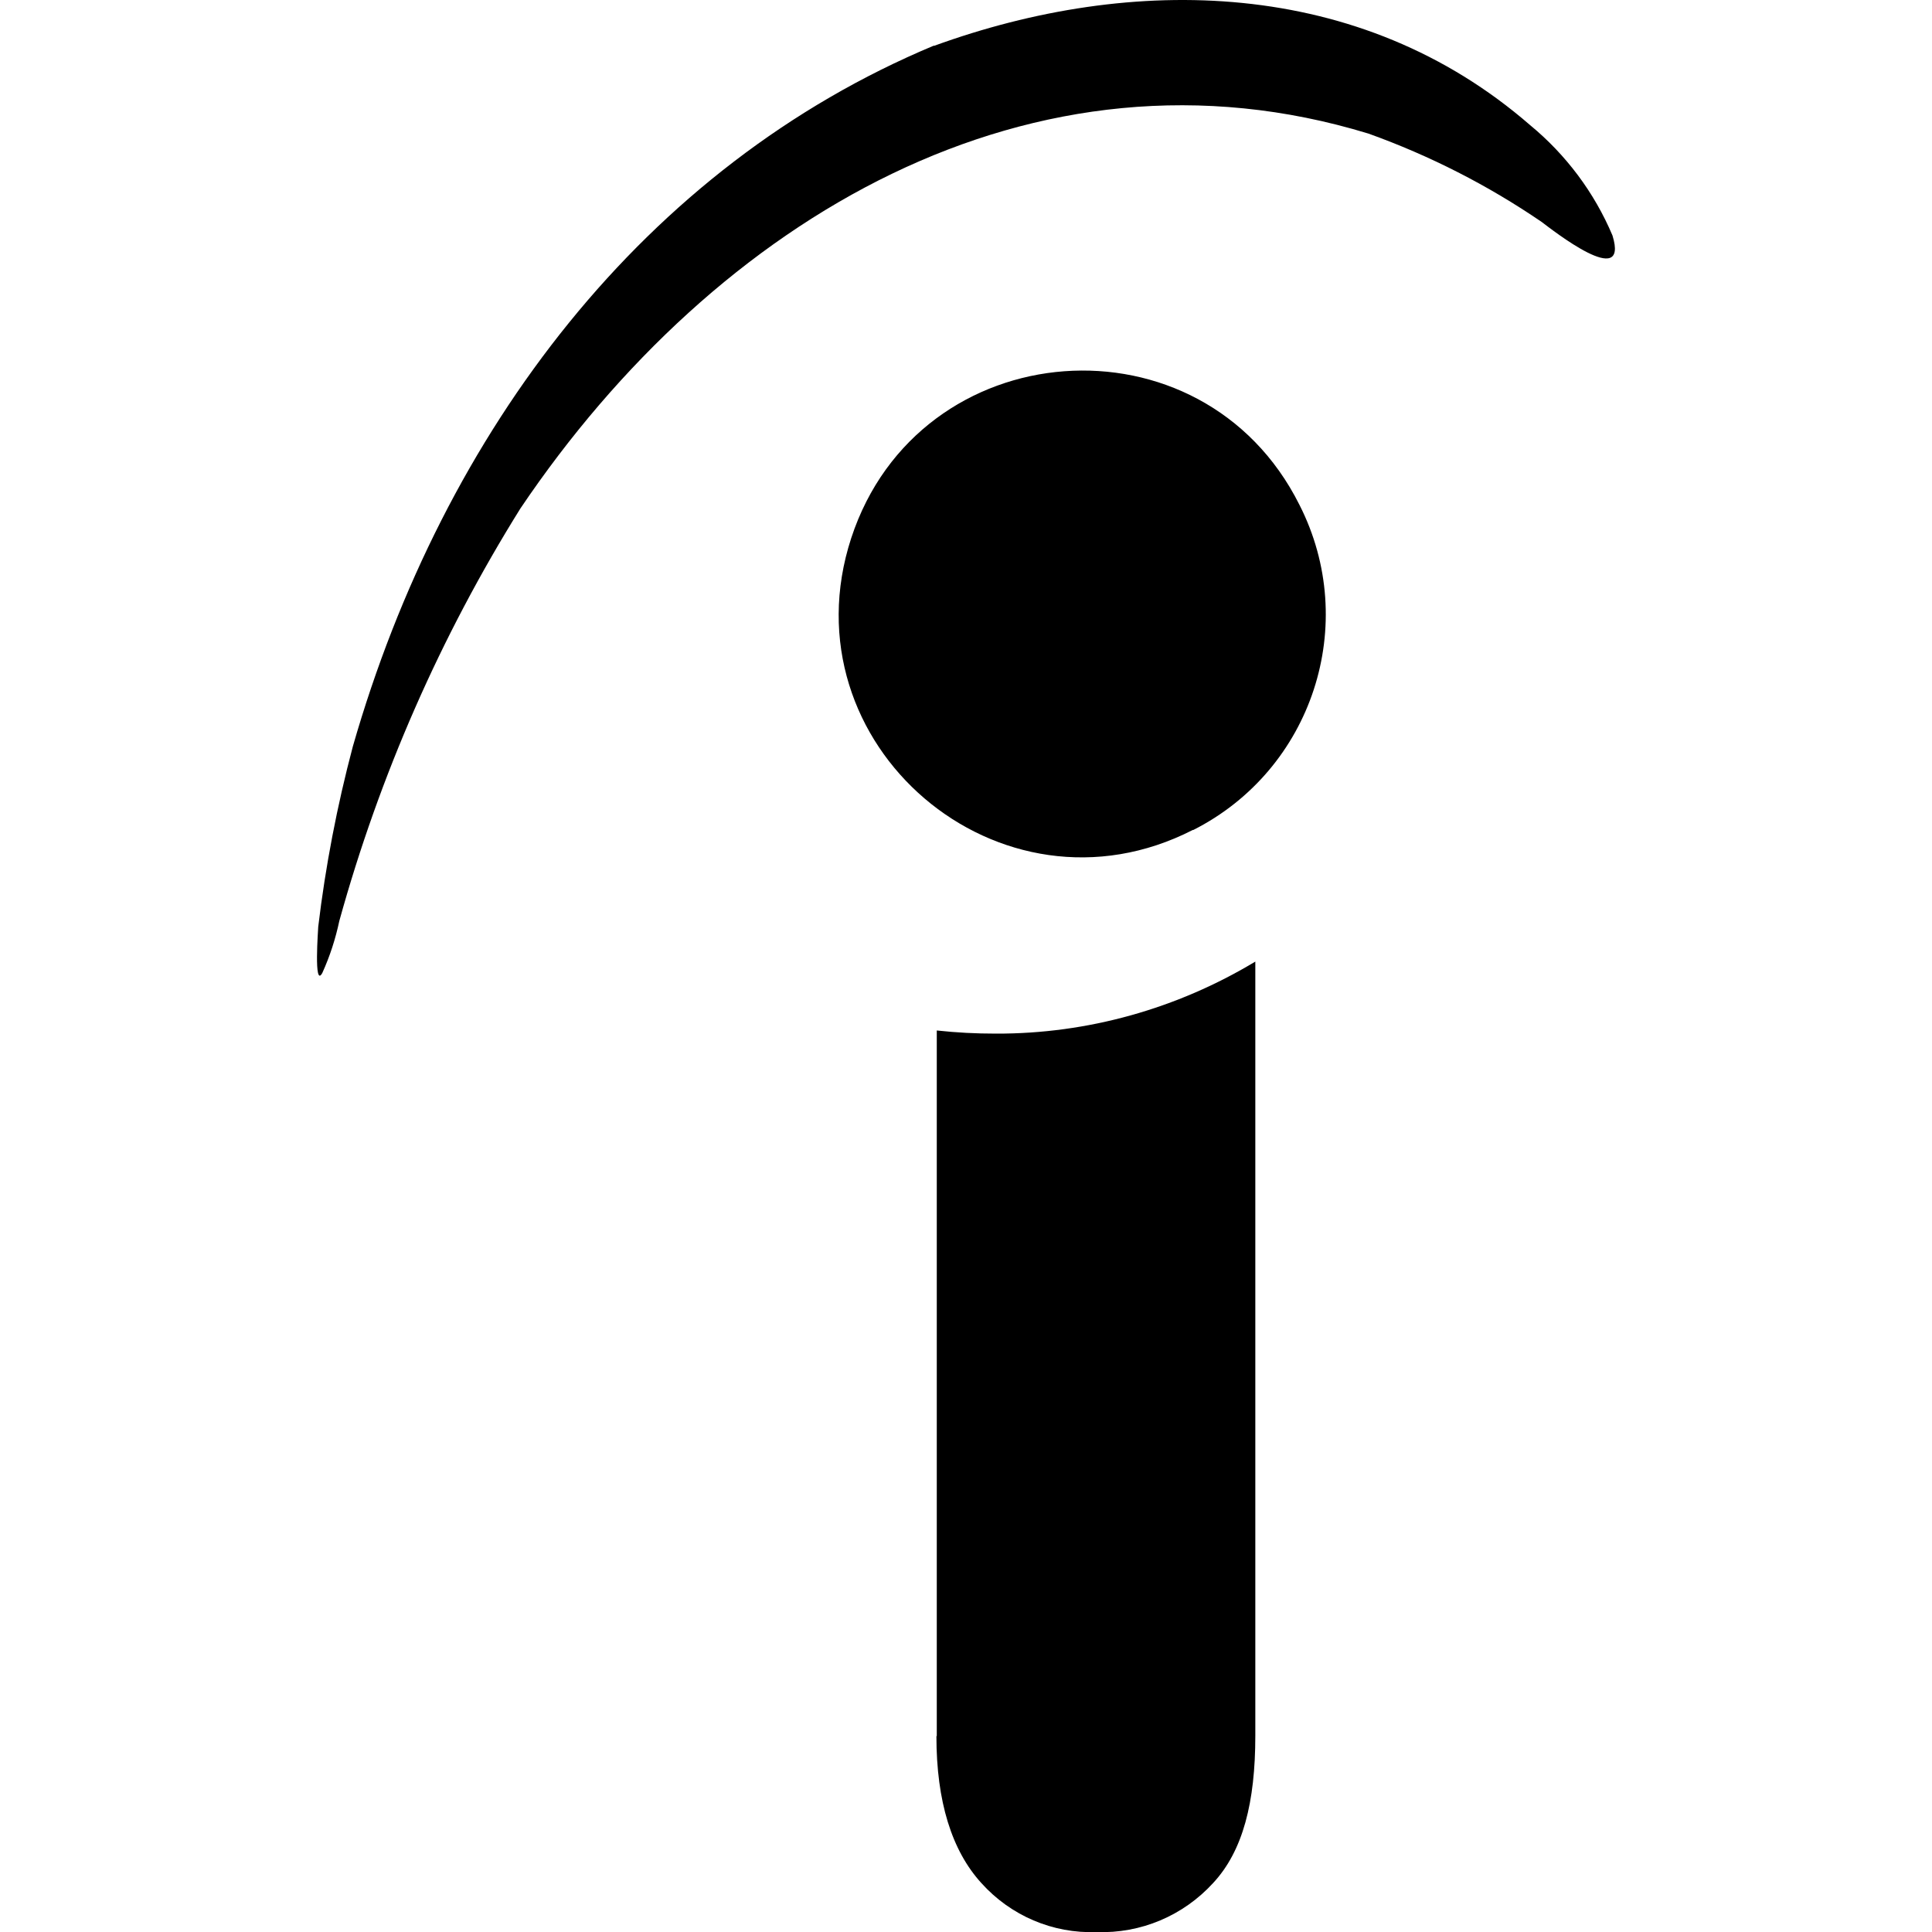
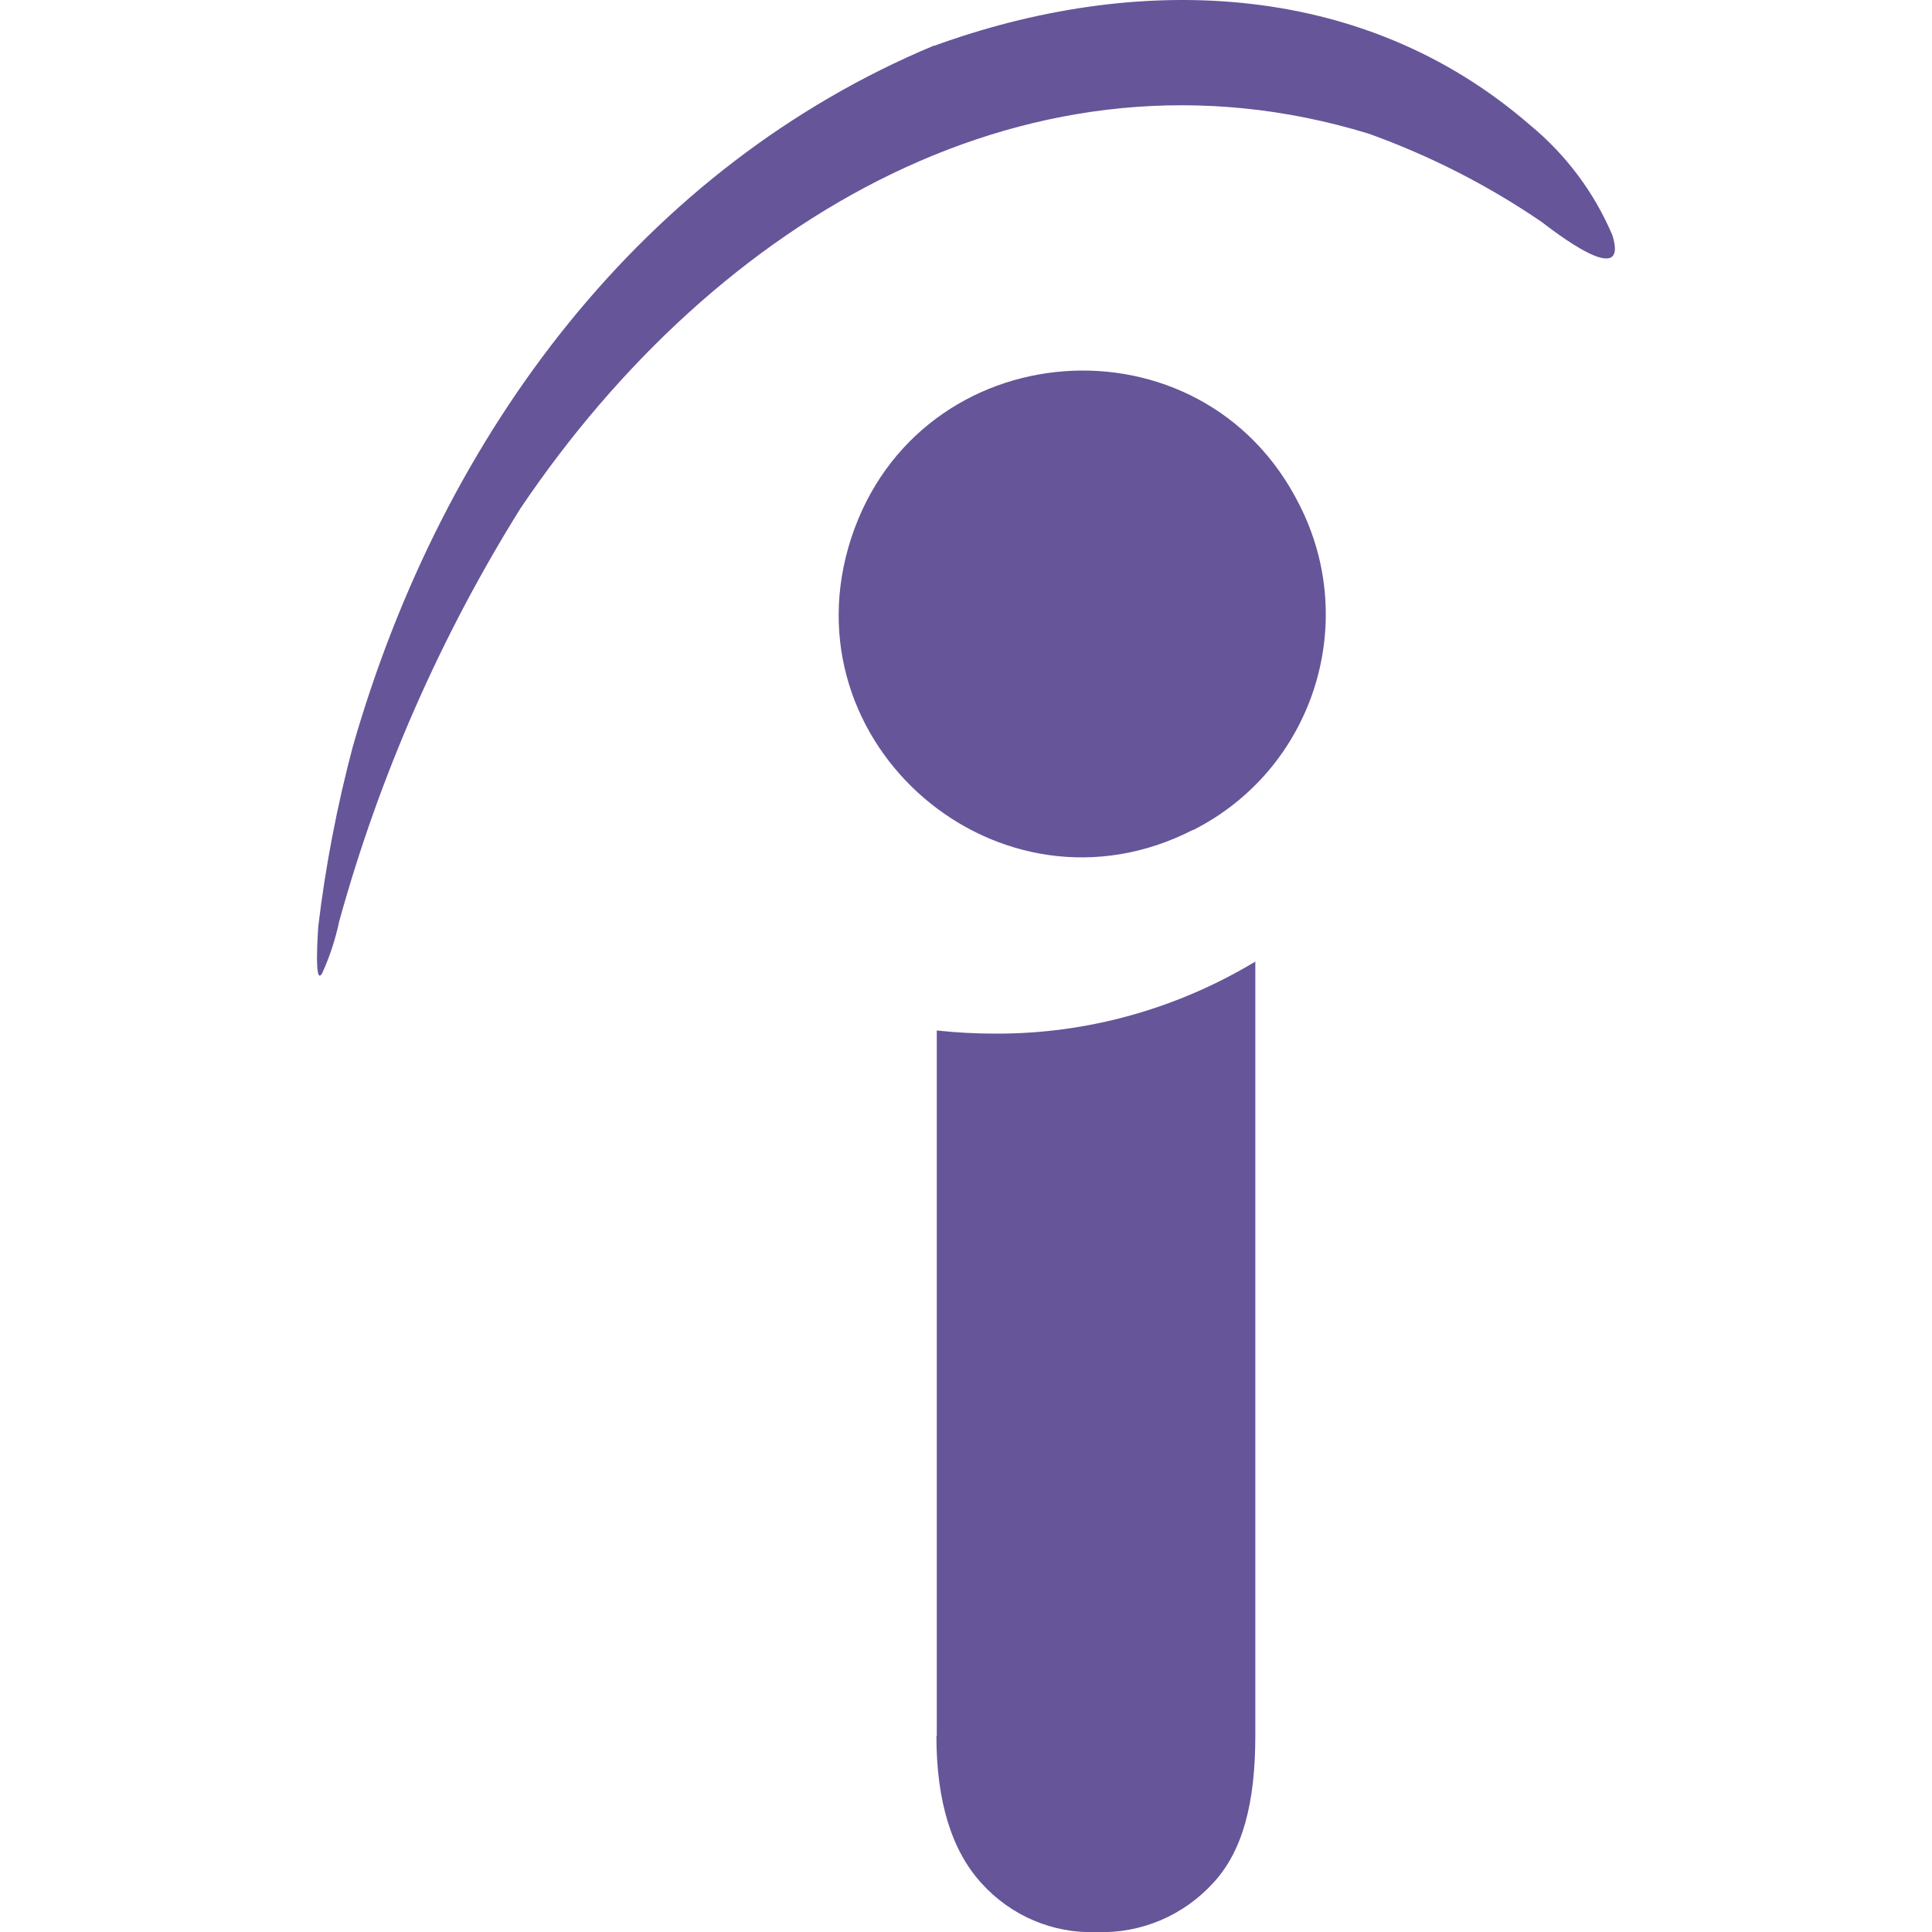
- <svg xmlns="http://www.w3.org/2000/svg" fill="#000000" width="800px" height="800px" viewBox="0 0 32 32">
+ <svg xmlns="http://www.w3.org/2000/svg" fill="#665599" width="800px" height="800px" viewBox="0 0 32 32">
  <path d="M19.76 13.745c-3.197 1.64-6.776-1.417-5.661-4.833 1.12-3.417 5.813-3.767 7.423-0.552 1.005 1.973 0.219 4.389-1.761 5.389zM15.469 0.76c3.291-1.197 7.057-1.135 9.875 1.313 0.593 0.489 1.063 1.115 1.364 1.828 0.281 0.916-1-0.095-1.172-0.224-0.891-0.609-1.853-1.099-2.869-1.464-5.552-1.697-10.803 1.396-14.047 6.208-1.323 2.12-2.333 4.423-3 6.833-0.063 0.297-0.156 0.584-0.281 0.86-0.145 0.271-0.068-0.735-0.068-0.765 0.12-1.005 0.313-2.005 0.573-2.985 1.505-5.244 4.839-9.609 9.625-11.609zM15.516 28.755v-11.687c0.333 0.036 0.645 0.052 0.979 0.052 1.516 0.005 3-0.412 4.297-1.193v12.823c0 1.1-0.204 1.907-0.699 2.439-0.495 0.541-1.197 0.839-1.932 0.812-0.724 0.027-1.421-0.271-1.907-0.812-0.489-0.537-0.744-1.349-0.744-2.433z" />
</svg>
